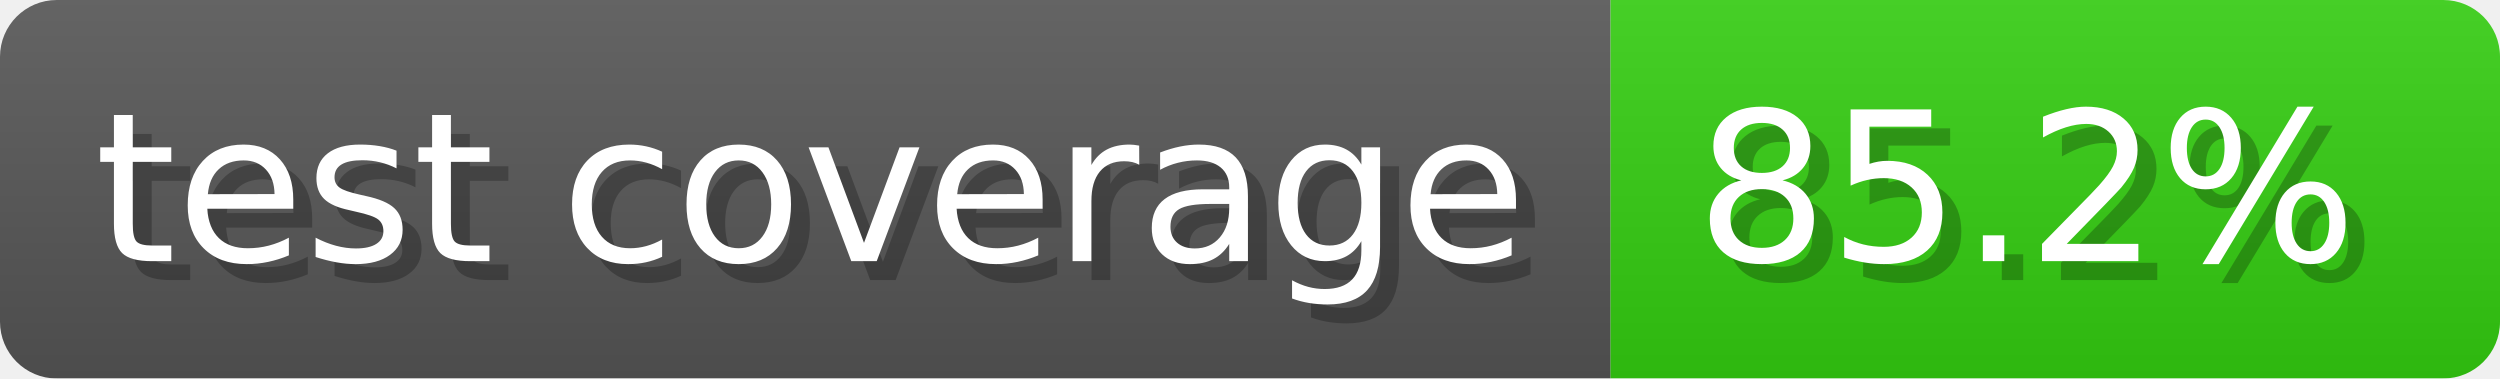
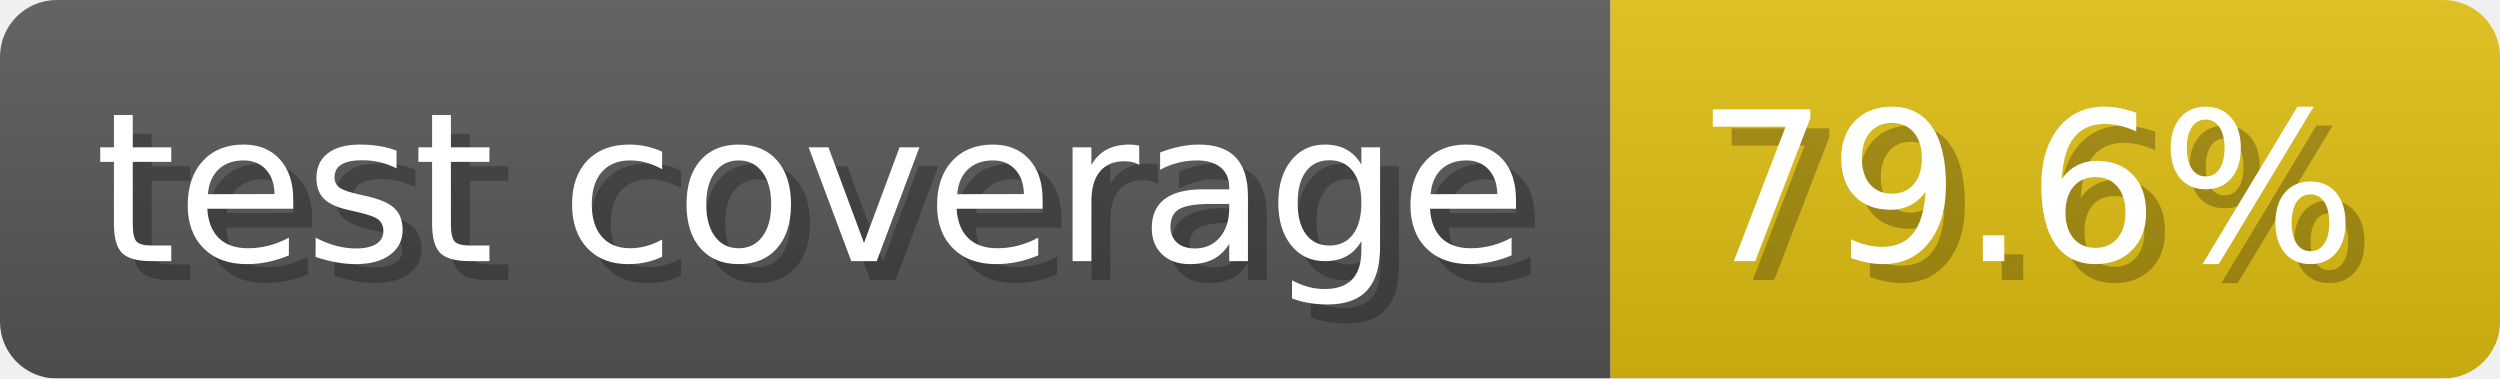
- <svg xmlns="http://www.w3.org/2000/svg" width="132.1" height="20" viewBox="0 0 1321 200" role="img" aria-label="test coverage: 85.2%">
-   <linearGradient id="mSBwF" x2="0" y2="100%">
+ <svg xmlns="http://www.w3.org/2000/svg" width="132.1" height="20" viewBox="0 0 1321 200" role="img" aria-label="test coverage: 79.6%">
+   <linearGradient id="klPDy" x2="0" y2="100%">
    <stop offset="0" stop-opacity=".1" stop-color="#EEE" />
    <stop offset="1" stop-opacity=".1" />
  </linearGradient>
-   <mask id="bPATZ">
+   <mask id="zzPPB">
    <rect width="1321" height="200" rx="30" fill="#FFF" />
  </mask>
-   <g mask="url(#bPATZ)">
+   <g mask="url(#zzPPB)">
    <rect width="851" height="200" fill="#555" />
-     <rect width="470" height="200" fill="#3C1" x="851" />
-     <rect width="1321" height="200" fill="url(#mSBwF)" />
+     <rect width="470" height="200" fill="#DB1" x="851" />
+     <rect width="1321" height="200" fill="url(#klPDy)" />
  </g>
  <g aria-hidden="true" fill="#fff" text-anchor="start" font-family="Verdana,DejaVu Sans,sans-serif" font-size="110">
    <text x="60" y="148" textLength="751" fill="#000" opacity="0.25">test coverage</text>
    <text x="50" y="138" textLength="751">test coverage</text>
-     <text x="906" y="148" textLength="370" fill="#000" opacity="0.25">85.2%</text>
-     <text x="896" y="138" textLength="370">85.2%</text>
+     <text x="906" y="148" textLength="370" fill="#000" opacity="0.25">79.6%</text>
+     <text x="896" y="138" textLength="370">79.6%</text>
  </g>
</svg>
